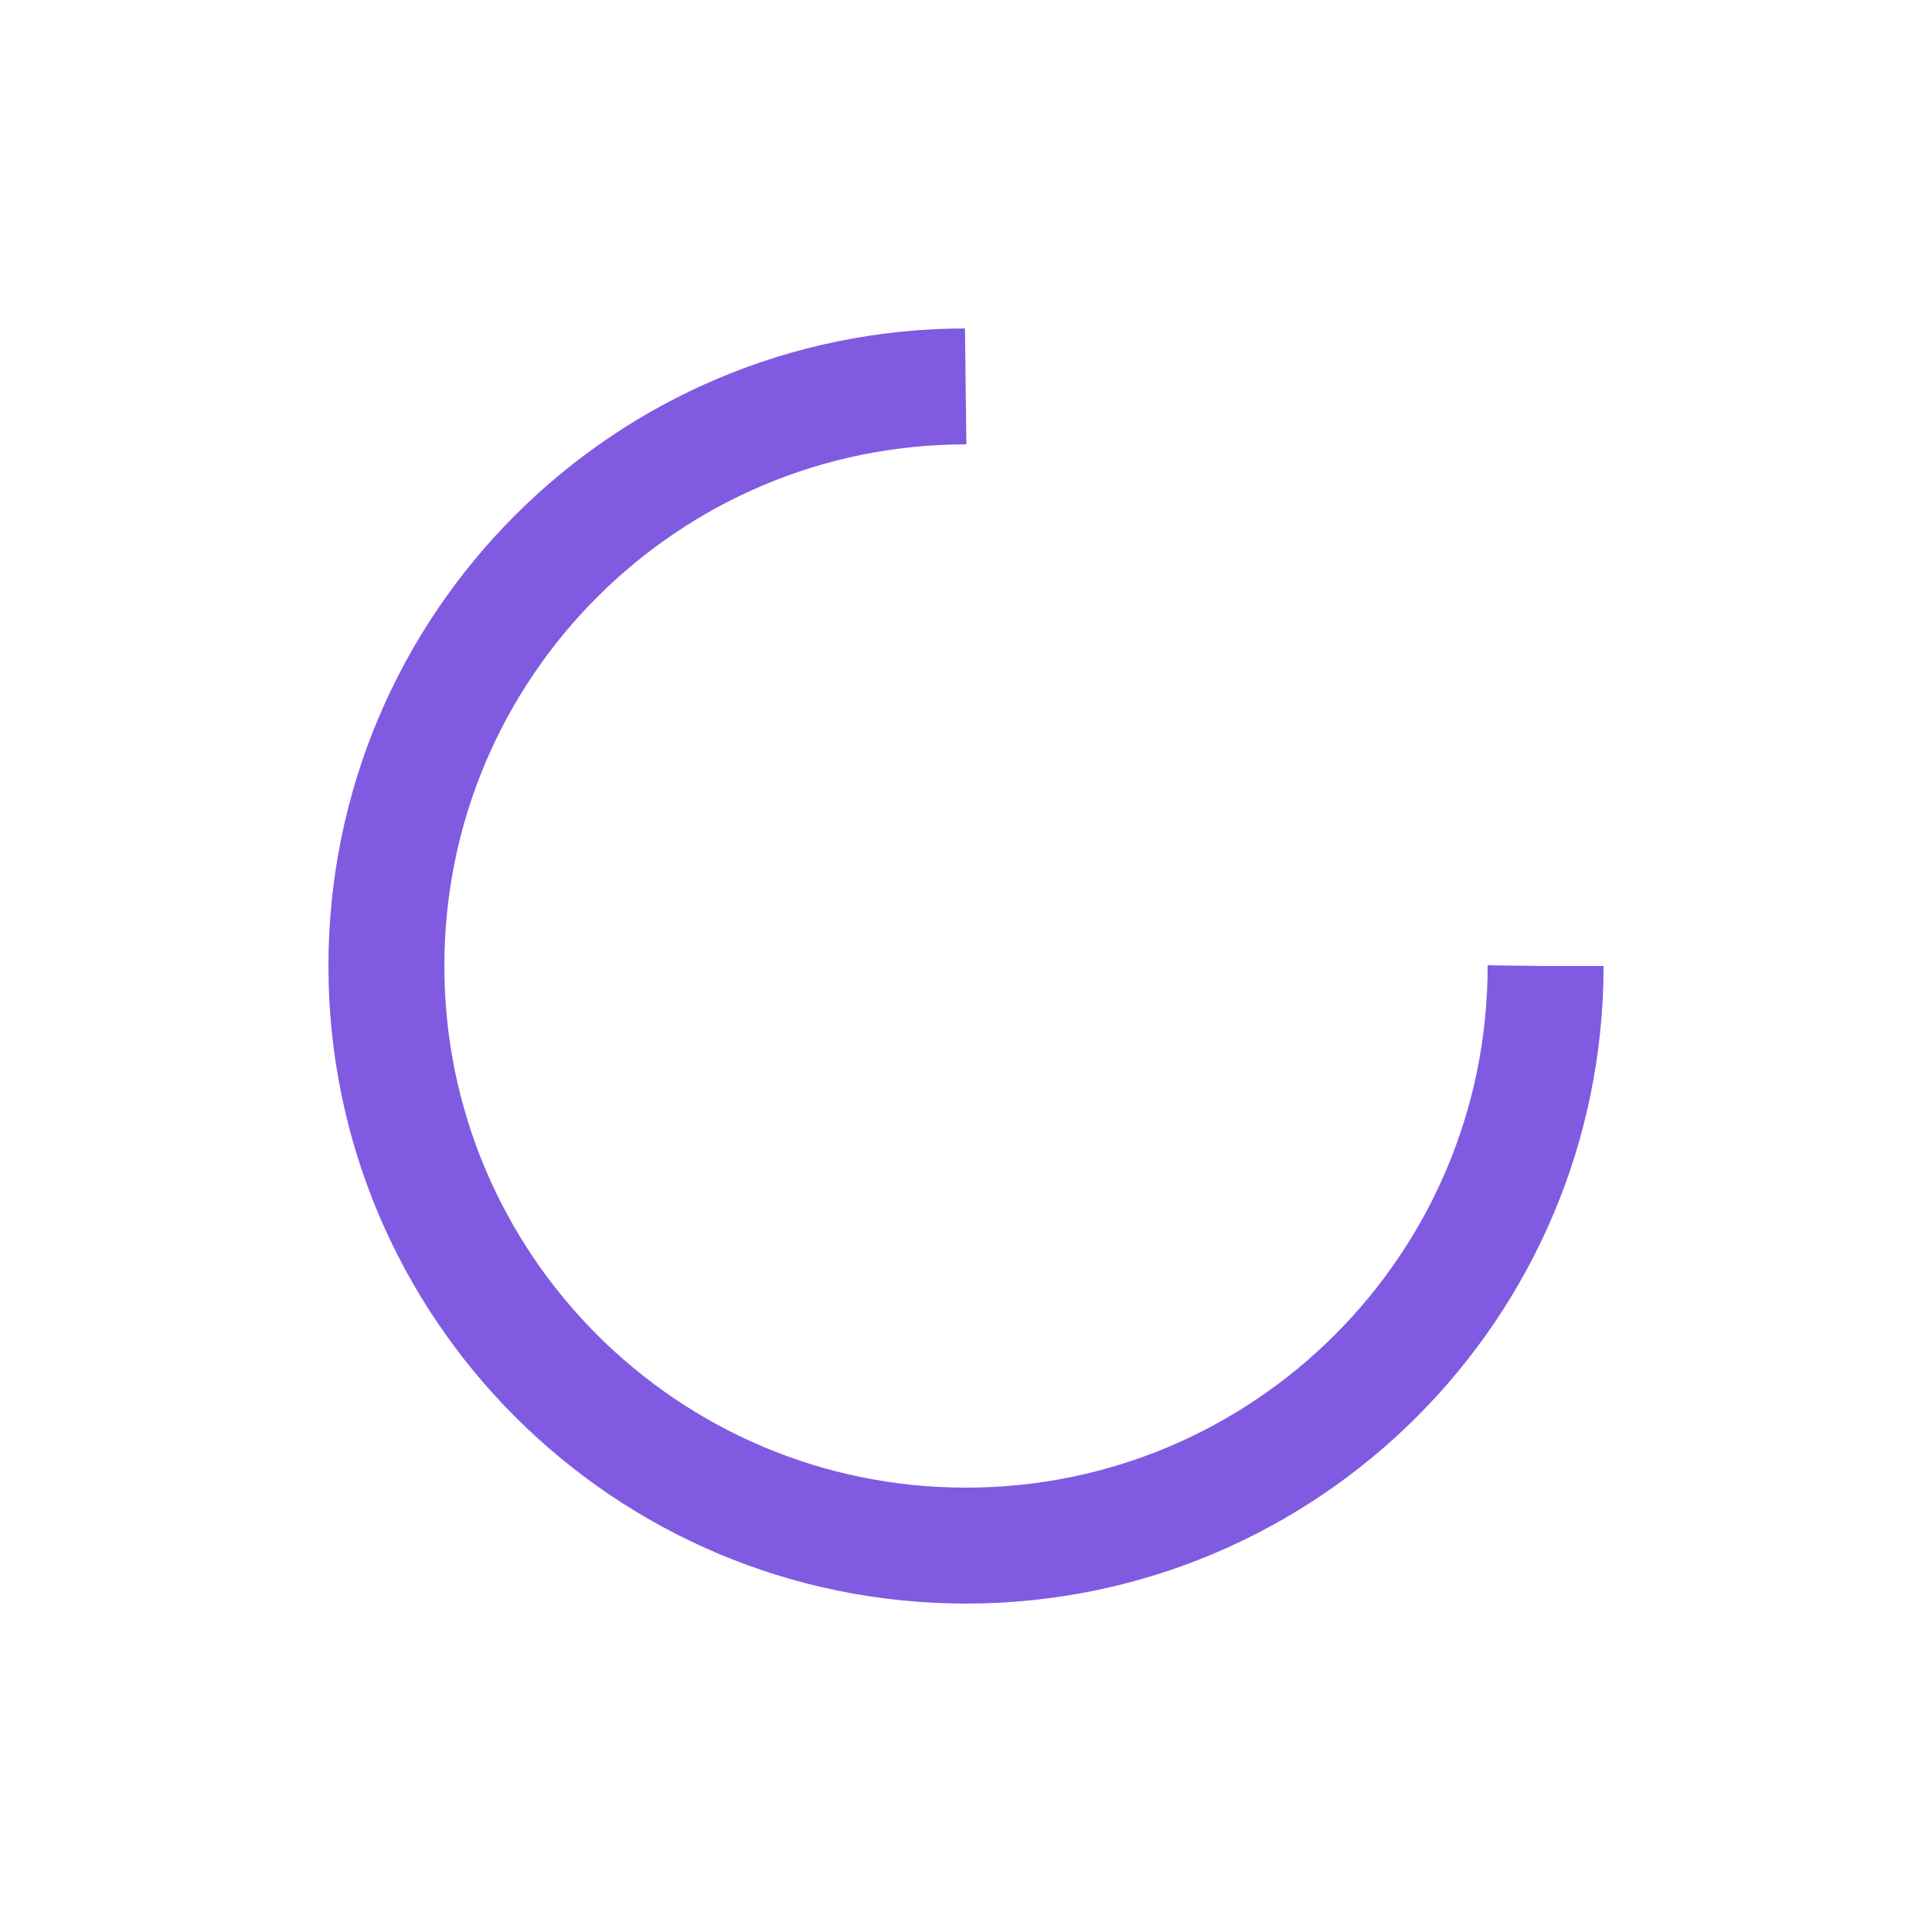
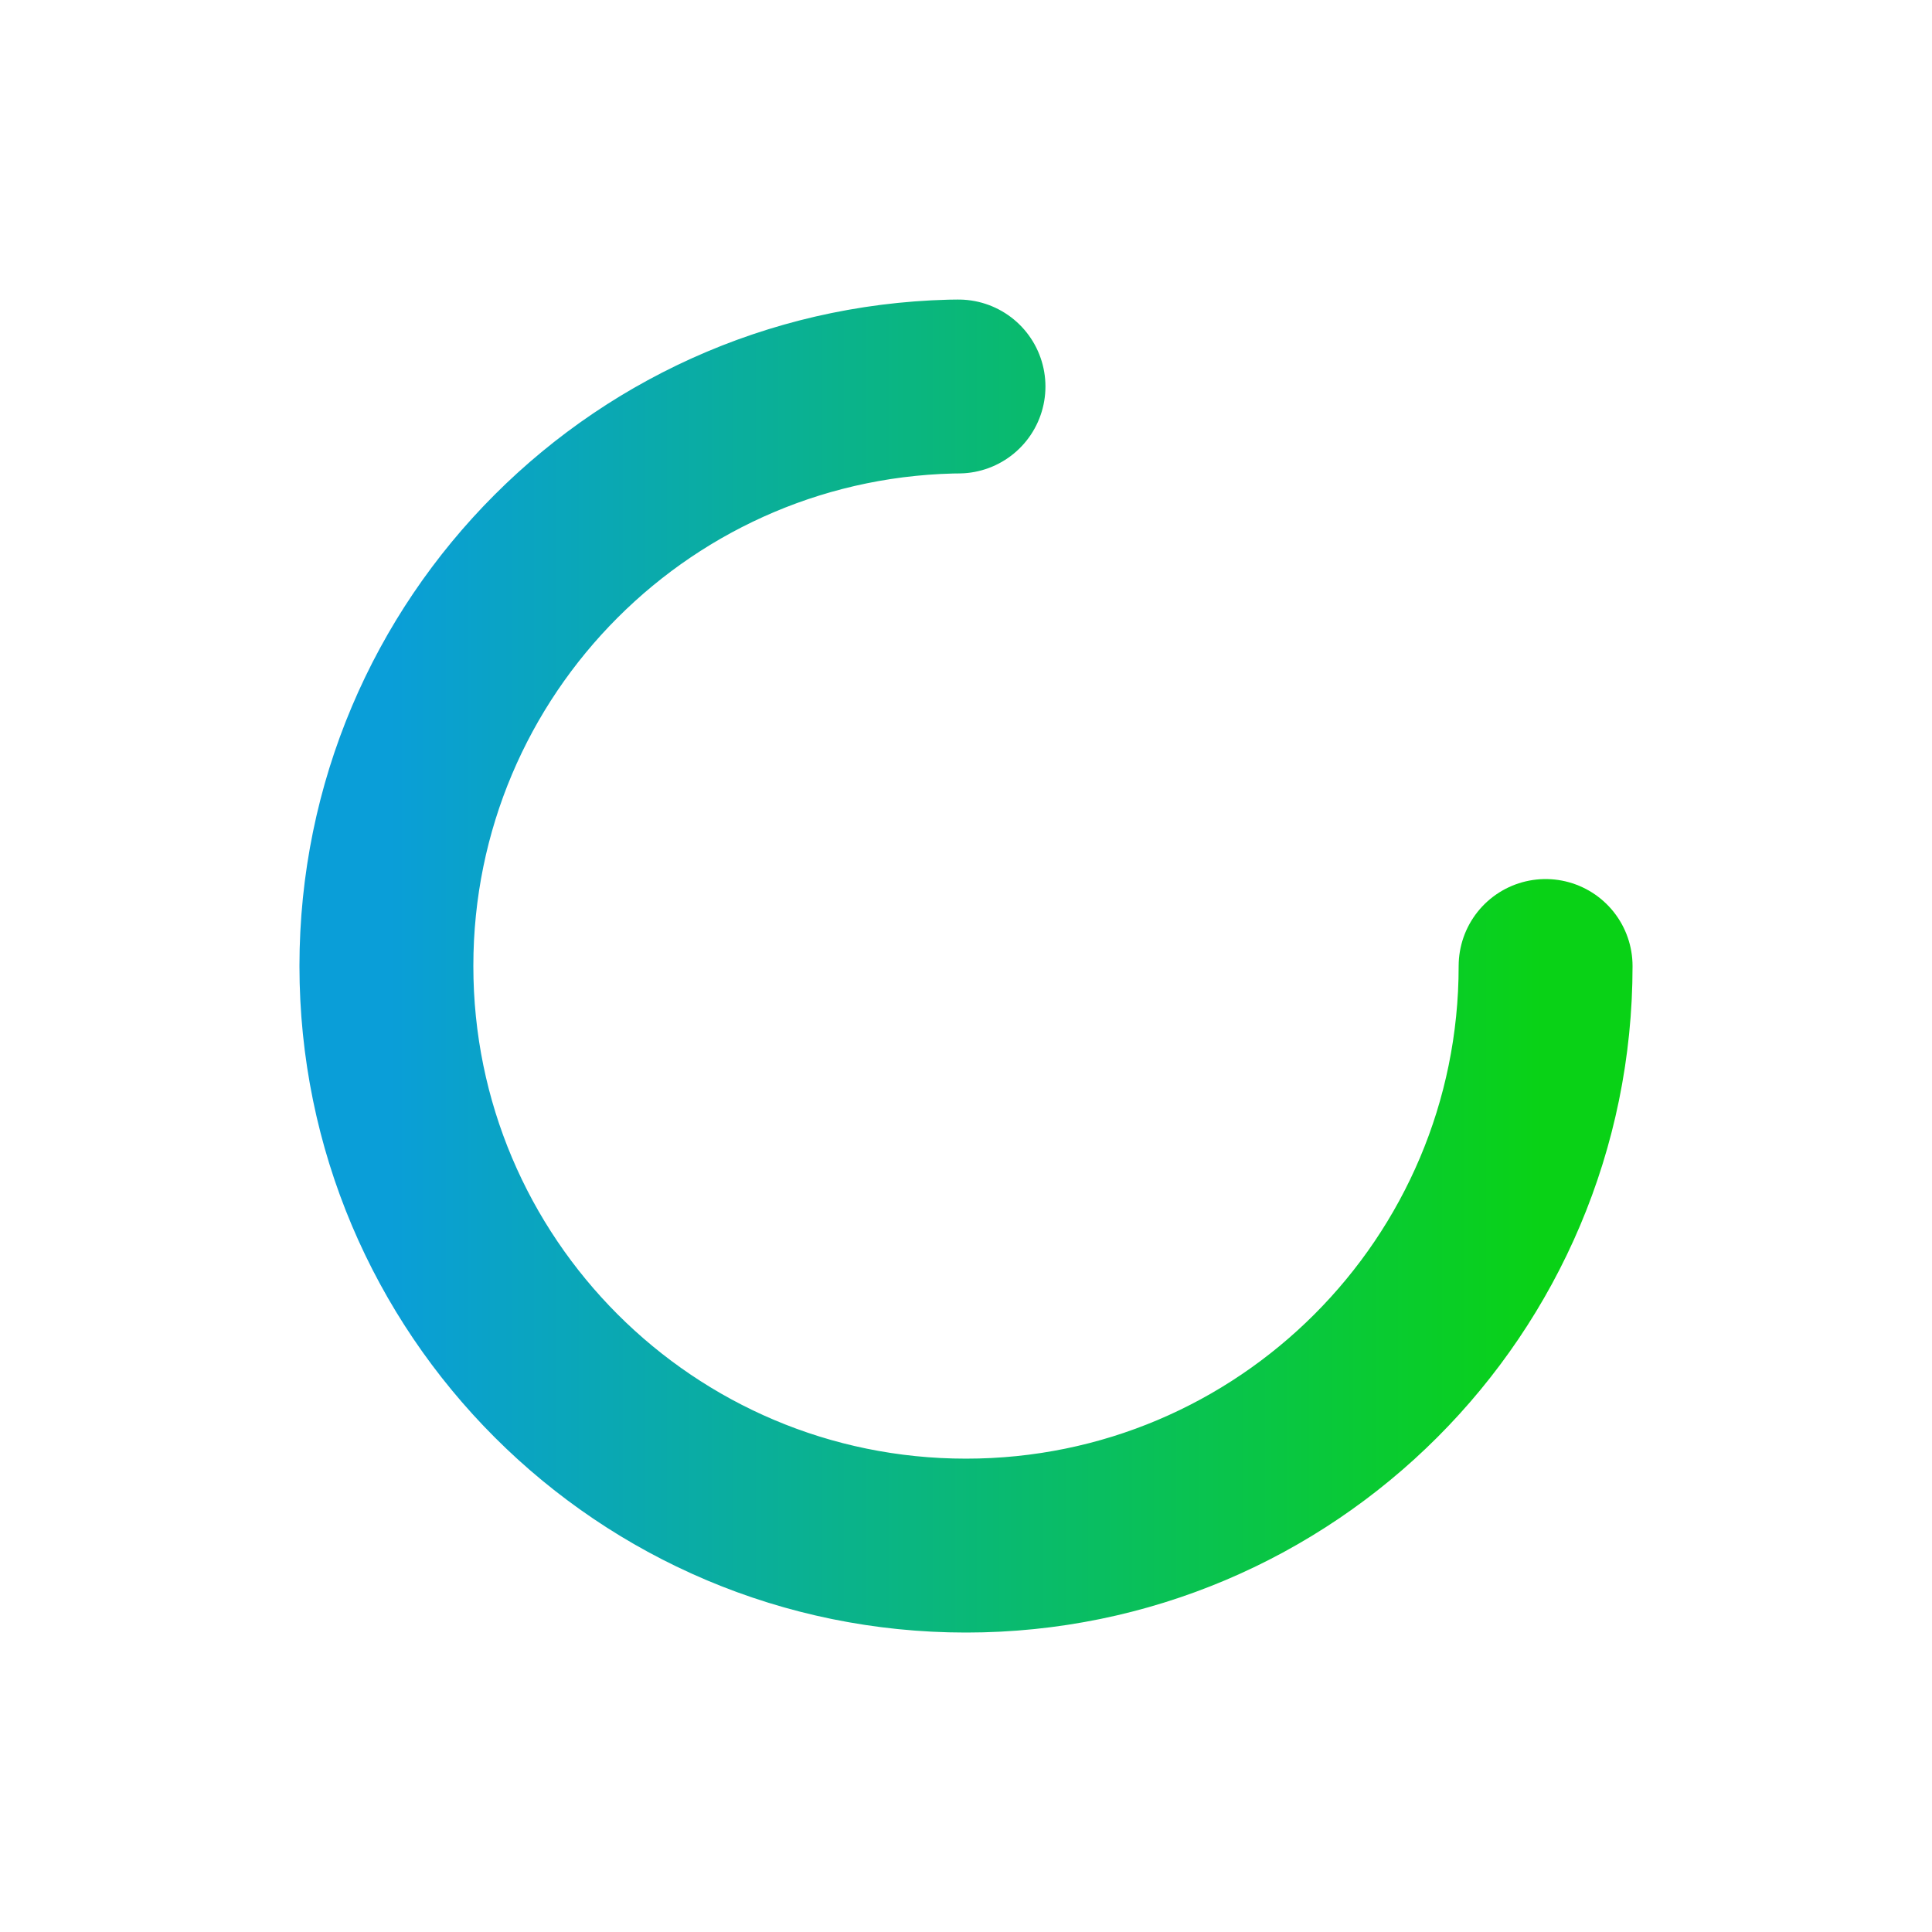
<svg xmlns="http://www.w3.org/2000/svg" style="margin: auto; display: block;" width="201px" height="201px" viewBox="0 0 100 100" preserveAspectRatio="xMidYMid">
-   <circle cx="50" cy="50" fill="none" stroke="#805be1" stroke-width="6" r="30" stroke-dasharray="141.372 49.124">
-     <animateTransform attributeName="transform" type="rotate" repeatCount="indefinite" dur="3.448s" values="0 50 50;360 50 50" keyTimes="0;1" />
+   <defs>
+     <linearGradient id="bgGradient" x1="0%" y1="0%" x2="100%" y2="0%">
+       <stop offset="0%" stop-color="#0a9ed8" />
+       <stop offset="100%" stop-color="#09d216" />
+     </linearGradient>
+   </defs>
+   <circle cx="50" cy="50" fill="none" stroke="url(#bgGradient)" stroke-width="9" r="30" stroke-dasharray="141 49" stroke-linecap="round">
+     <animateTransform attributeName="transform" type="rotate" repeatCount="indefinite" dur="3" values="0 50 50;360 50 50" keyTimes="0;1">
+       </animateTransform>
  </circle>
</svg>
